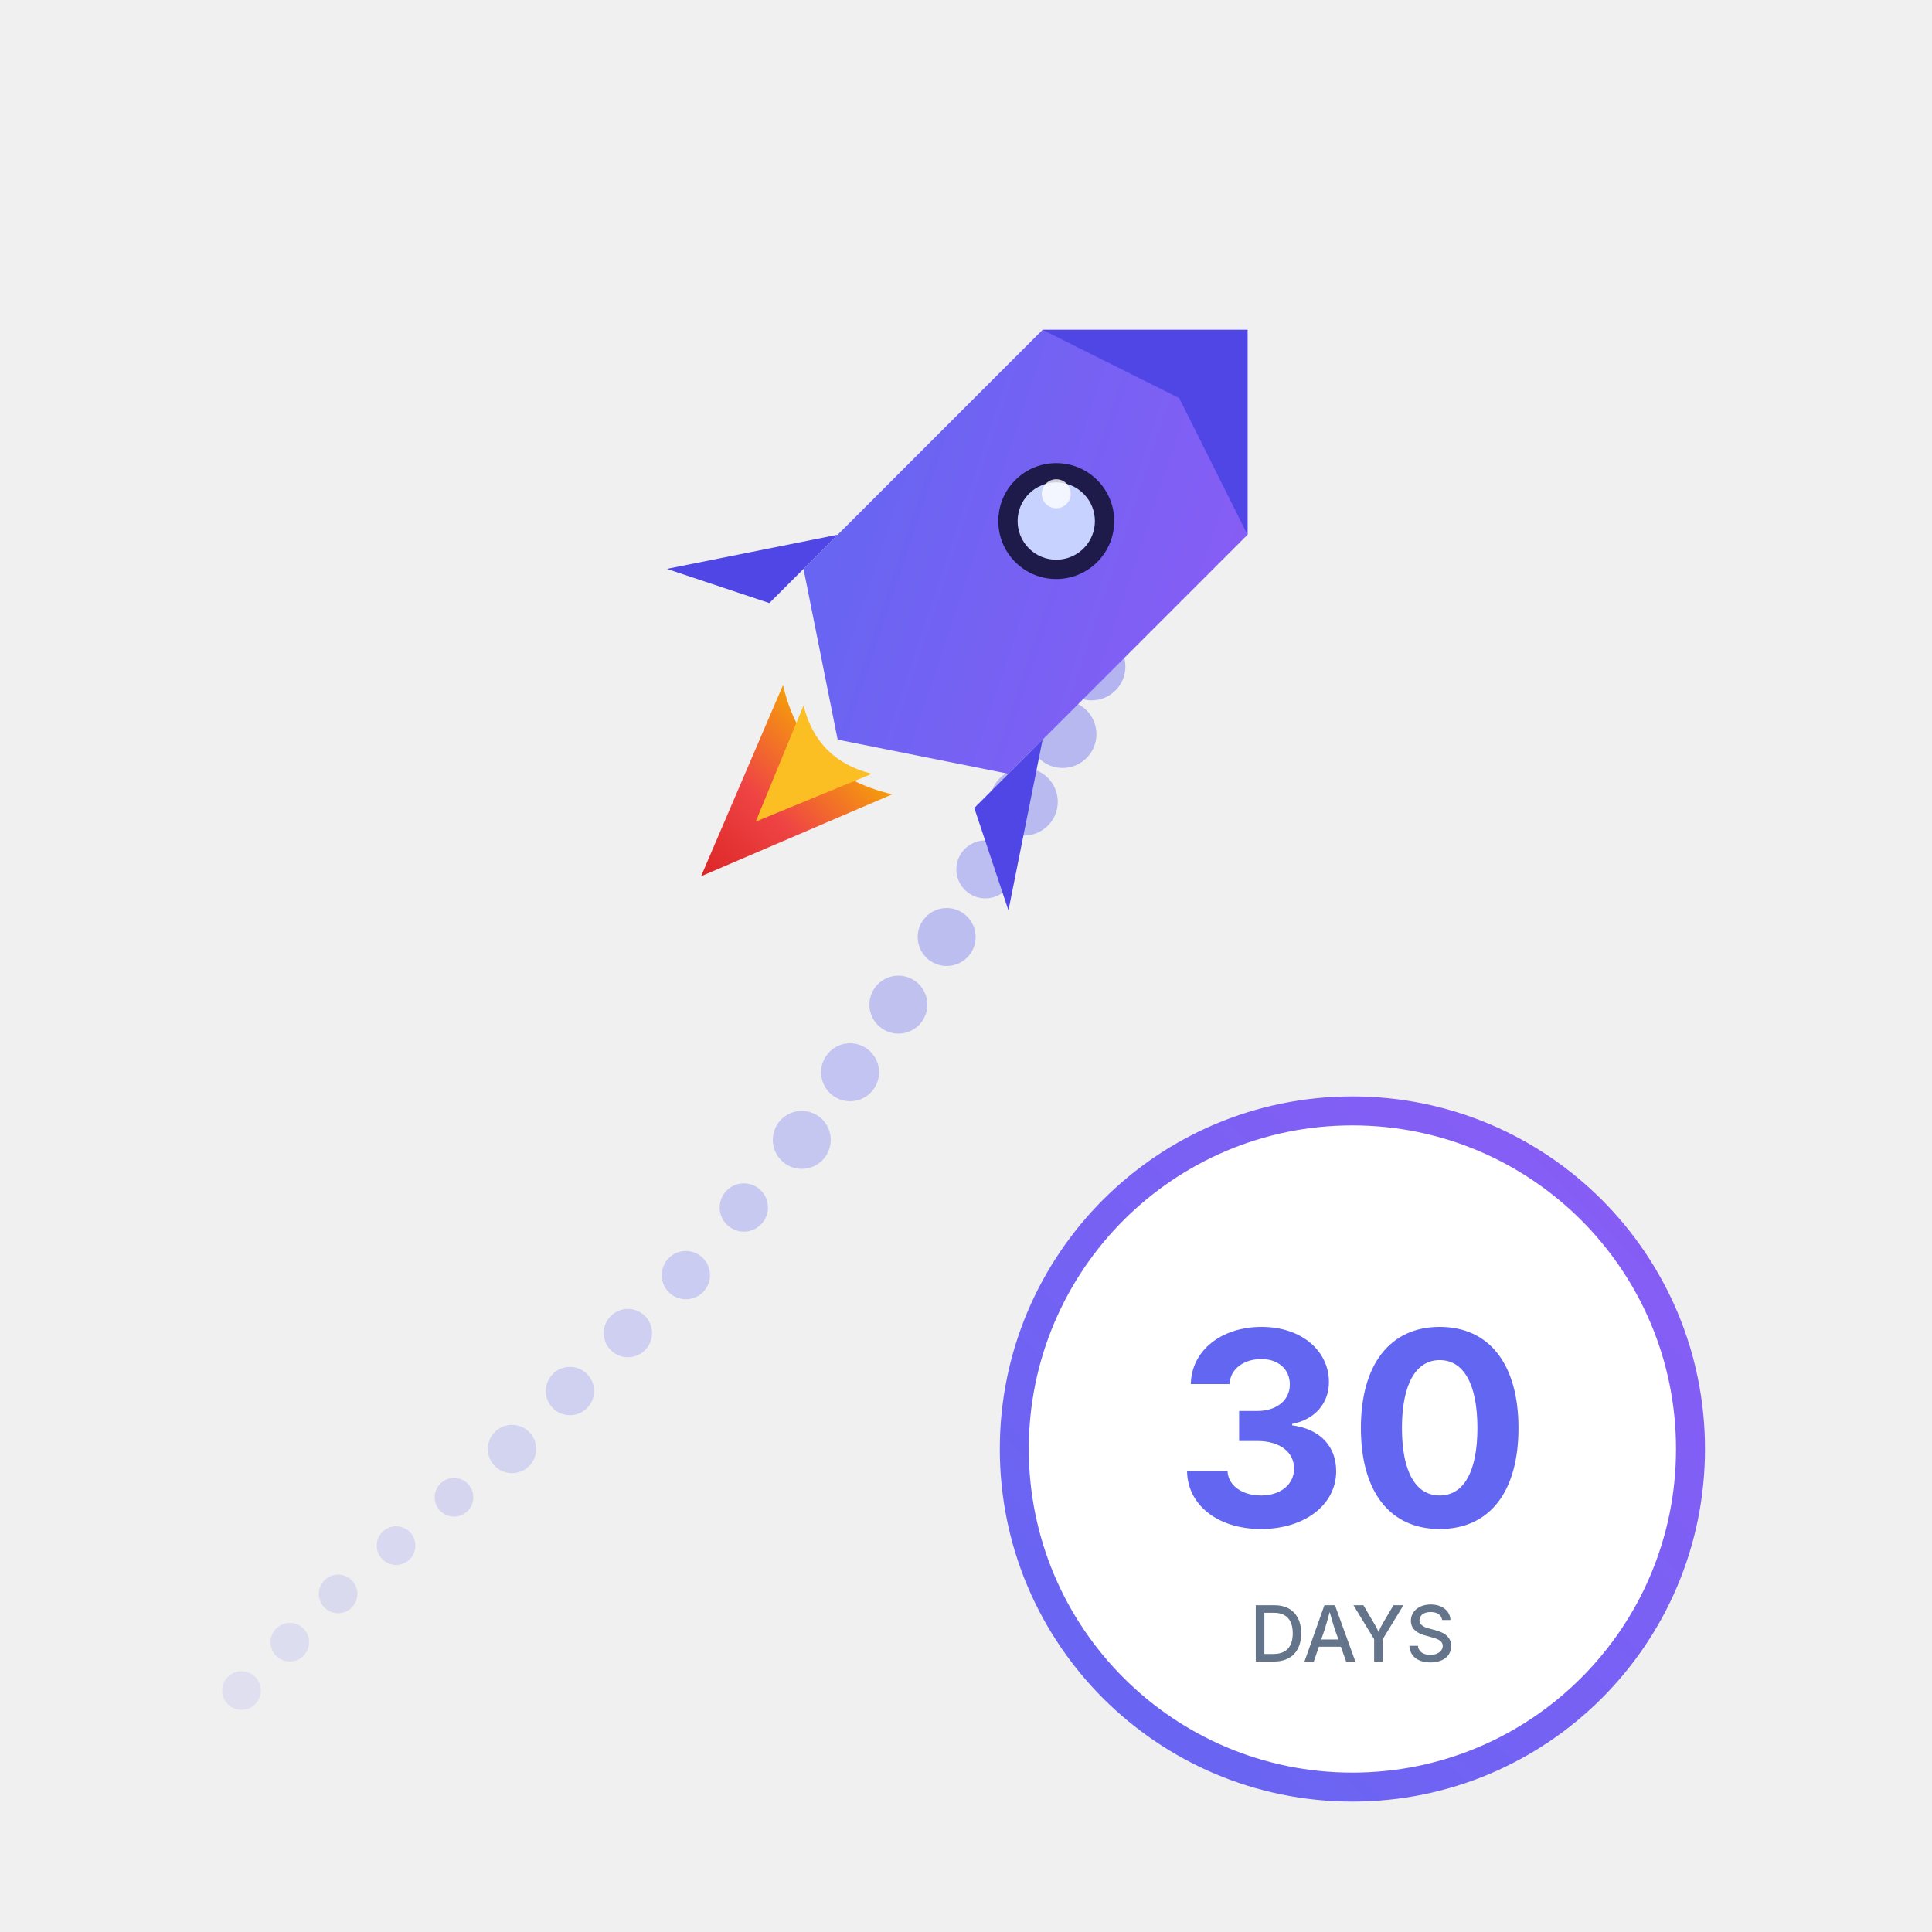
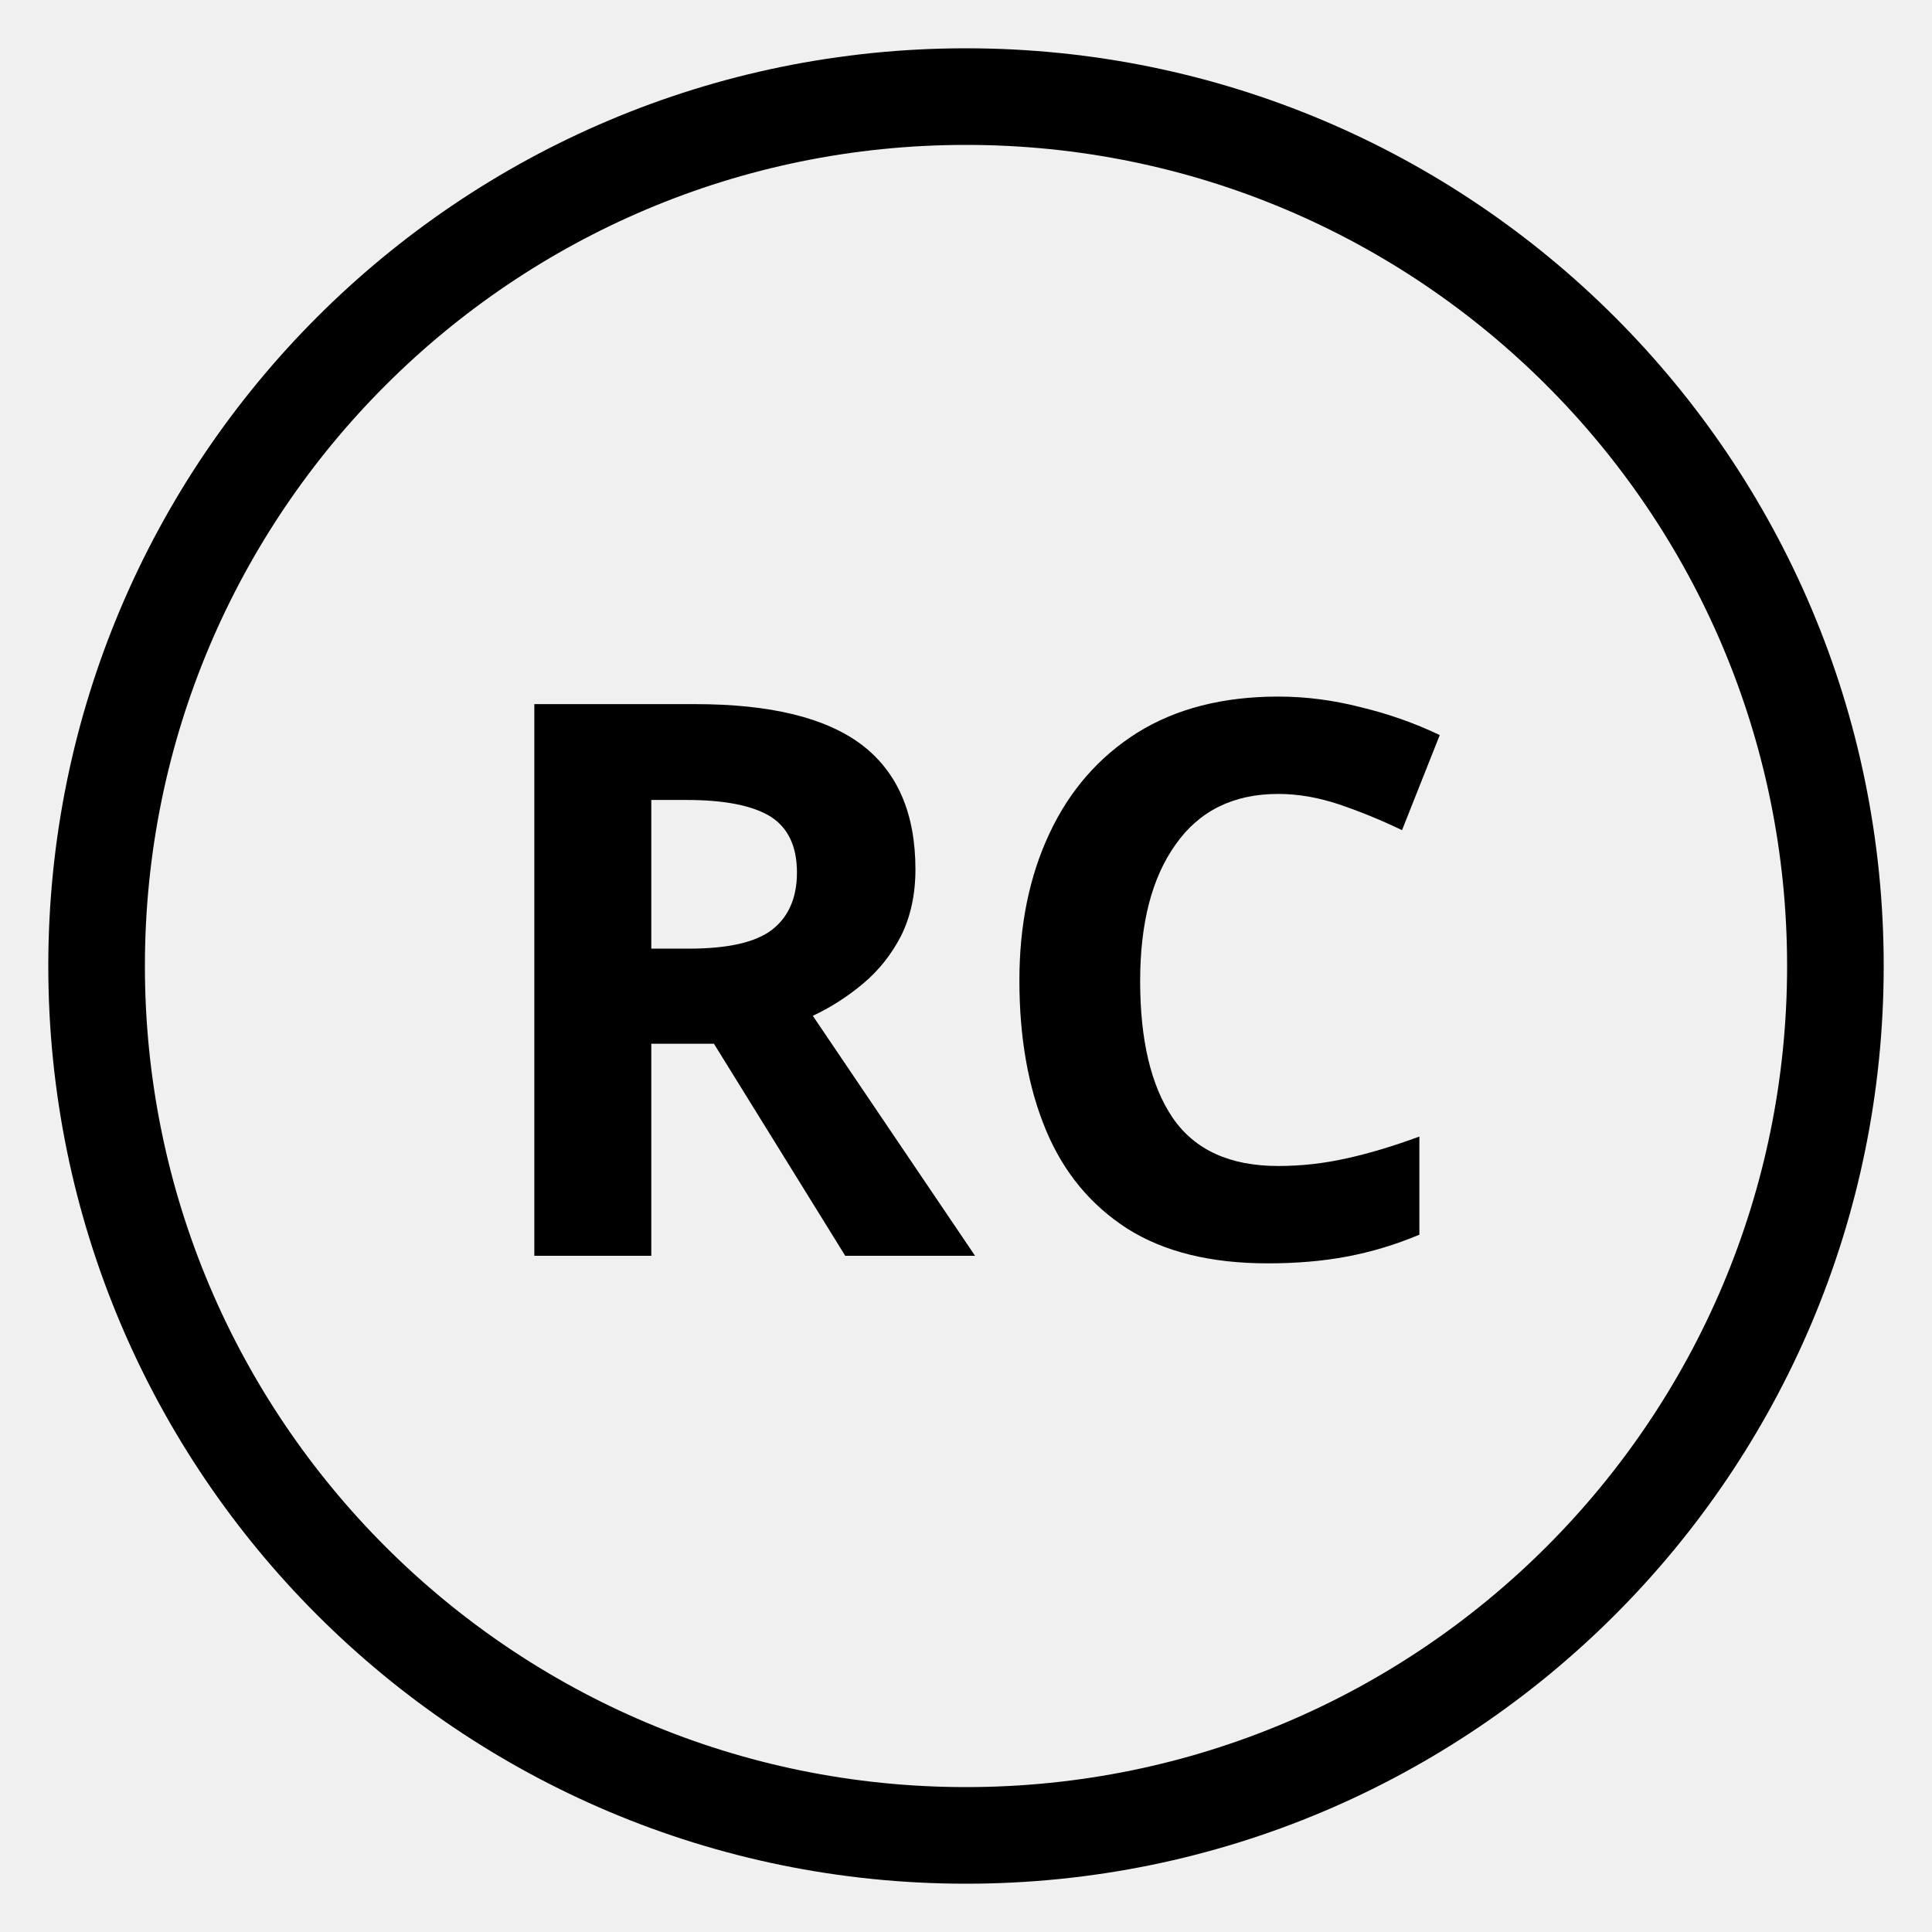
- <svg xmlns="http://www.w3.org/2000/svg" viewBox="0 0 200 200" fill="none">
-   <defs>
-     <linearGradient id="rocketGradient" x1="0%" y1="100%" x2="100%" y2="0%">
-       <stop offset="0%" style="stop-color:#6366f1" />
-       <stop offset="100%" style="stop-color:#8b5cf6" />
-     </linearGradient>
-     <linearGradient id="trailGradient" x1="0%" y1="100%" x2="100%" y2="0%">
-       <stop offset="0%" style="stop-color:#6366f1;stop-opacity:0.1" />
-       <stop offset="50%" style="stop-color:#6366f1;stop-opacity:0.5" />
-       <stop offset="100%" style="stop-color:#8b5cf6;stop-opacity:1" />
-     </linearGradient>
-     <linearGradient id="flameGradient" x1="50%" y1="0%" x2="50%" y2="100%">
-       <stop offset="0%" style="stop-color:#f59e0b" />
-       <stop offset="50%" style="stop-color:#ef4444" />
-       <stop offset="100%" style="stop-color:#dc2626" />
-     </linearGradient>
-   </defs>
-   <g opacity="0.6">
-     <circle cx="25" cy="175" r="2" fill="#6366f1" opacity="0.2" />
-     <circle cx="30" cy="170" r="2" fill="#6366f1" opacity="0.23" />
-     <circle cx="35" cy="165" r="2" fill="#6366f1" opacity="0.26" />
-     <circle cx="41" cy="160" r="2" fill="#6366f1" opacity="0.29" />
-     <circle cx="47" cy="155" r="2" fill="#6366f1" opacity="0.32" />
-     <circle cx="53" cy="150" r="2.5" fill="#6366f1" opacity="0.35" />
-     <circle cx="59" cy="144" r="2.5" fill="#6366f1" opacity="0.38" />
-     <circle cx="65" cy="138" r="2.5" fill="#6366f1" opacity="0.41" />
-     <circle cx="71" cy="132" r="2.5" fill="#6366f1" opacity="0.44" />
-     <circle cx="77" cy="125" r="2.5" fill="#6366f1" opacity="0.47" />
-     <circle cx="83" cy="118" r="3" fill="#6366f1" opacity="0.5" />
-     <circle cx="88" cy="111" r="3" fill="#6366f1" opacity="0.53" />
-     <circle cx="93" cy="104" r="3" fill="#6366f1" opacity="0.56" />
-     <circle cx="98" cy="97" r="3" fill="#6366f1" opacity="0.59" />
-     <circle cx="102" cy="90" r="3" fill="#6366f1" opacity="0.62" />
-     <circle cx="106" cy="83" r="3.5" fill="#6366f1" opacity="0.65" />
-     <circle cx="110" cy="76" r="3.5" fill="#6366f1" opacity="0.68" />
-     <circle cx="113" cy="69" r="3.5" fill="#6366f1" opacity="0.71" />
-     <circle cx="116" cy="62" r="3.5" fill="#6366f1" opacity="0.74" />
-     <circle cx="118" cy="55" r="3.5" fill="#8b5cf6" opacity="0.77" />
-   </g>
-   <g transform="translate(115, 20) rotate(45)">
-     <path d="M20 0 L35 15 L35 50 L20 60 L5 50 L5 15 Z" fill="url(#rocketGradient)" />
-     <path d="M20 0 L35 15 L20 10 L5 15 Z" fill="#4f46e5" />
-     <circle cx="20" cy="28" r="6" fill="#1e1b4b" />
-     <circle cx="20" cy="28" r="4" fill="#c7d2fe" />
-     <circle cx="18" cy="26" r="1.5" fill="white" opacity="0.8" />
-     <path d="M5 45 L-5 60 L5 55 Z" fill="#4f46e5" />
-     <path d="M35 45 L45 60 L35 55 Z" fill="#4f46e5" />
-     <path d="M12 60 L20 80 L28 60 Q20 65 12 60" fill="url(#flameGradient)" />
-     <path d="M15 60 L20 72 L25 60 Q20 63 15 60" fill="#fbbf24" />
-   </g>
-   <g transform="translate(100, 100)">
-     <circle cx="40" cy="50" r="35" fill="white" stroke="url(#rocketGradient)" stroke-width="3" />
-     <text x="40" y="58" font-family="system-ui, -apple-system, sans-serif" font-size="28" font-weight="700" fill="#6366f1" text-anchor="middle">30</text>
-     <text x="40" y="72" font-family="system-ui, -apple-system, sans-serif" font-size="8" font-weight="500" fill="#64748b" text-anchor="middle">DAYS</text>
-   </g>
+ <svg xmlns="http://www.w3.org/2000/svg" width="40" height="40" viewBox="0 0 40 40" fill="none">
+   <circle cx="20" cy="20" r="18" stroke="currentColor" stroke-width="2" />
+   <text x="20" y="26" font-family="sans-serif" font-size="16" font-weight="bold" text-anchor="middle" fill="currentColor">RC</text>
</svg>
